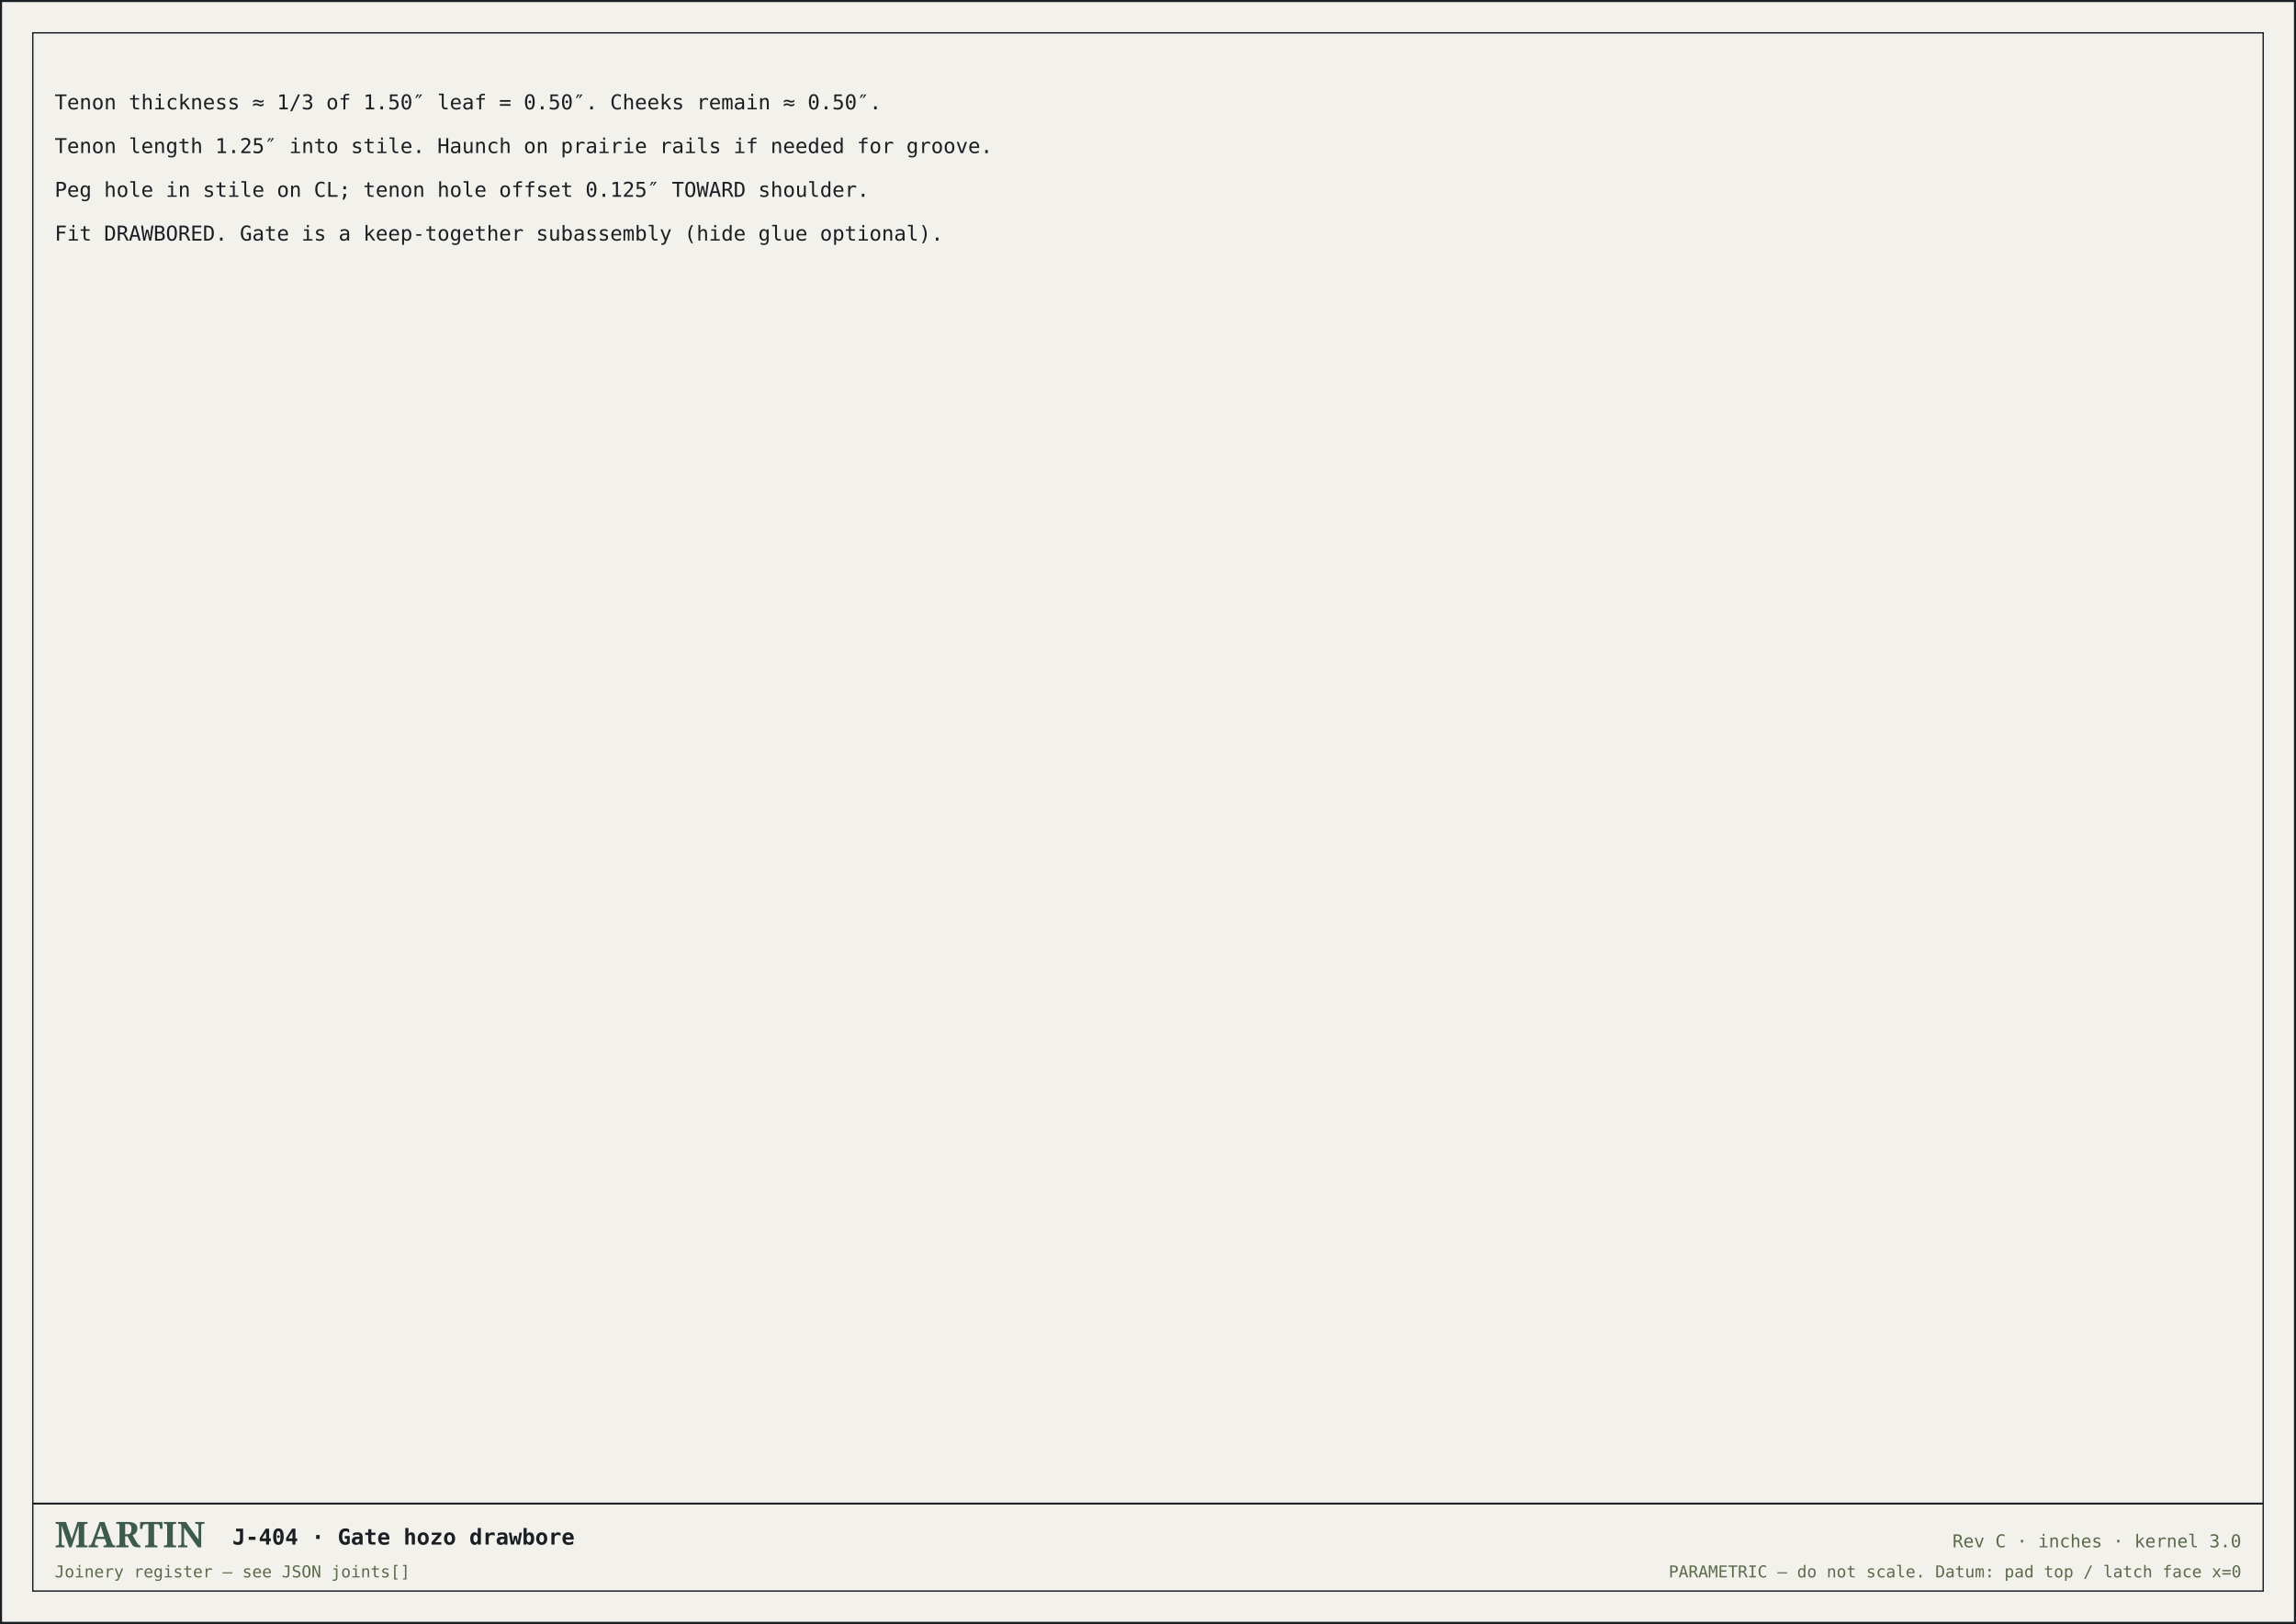
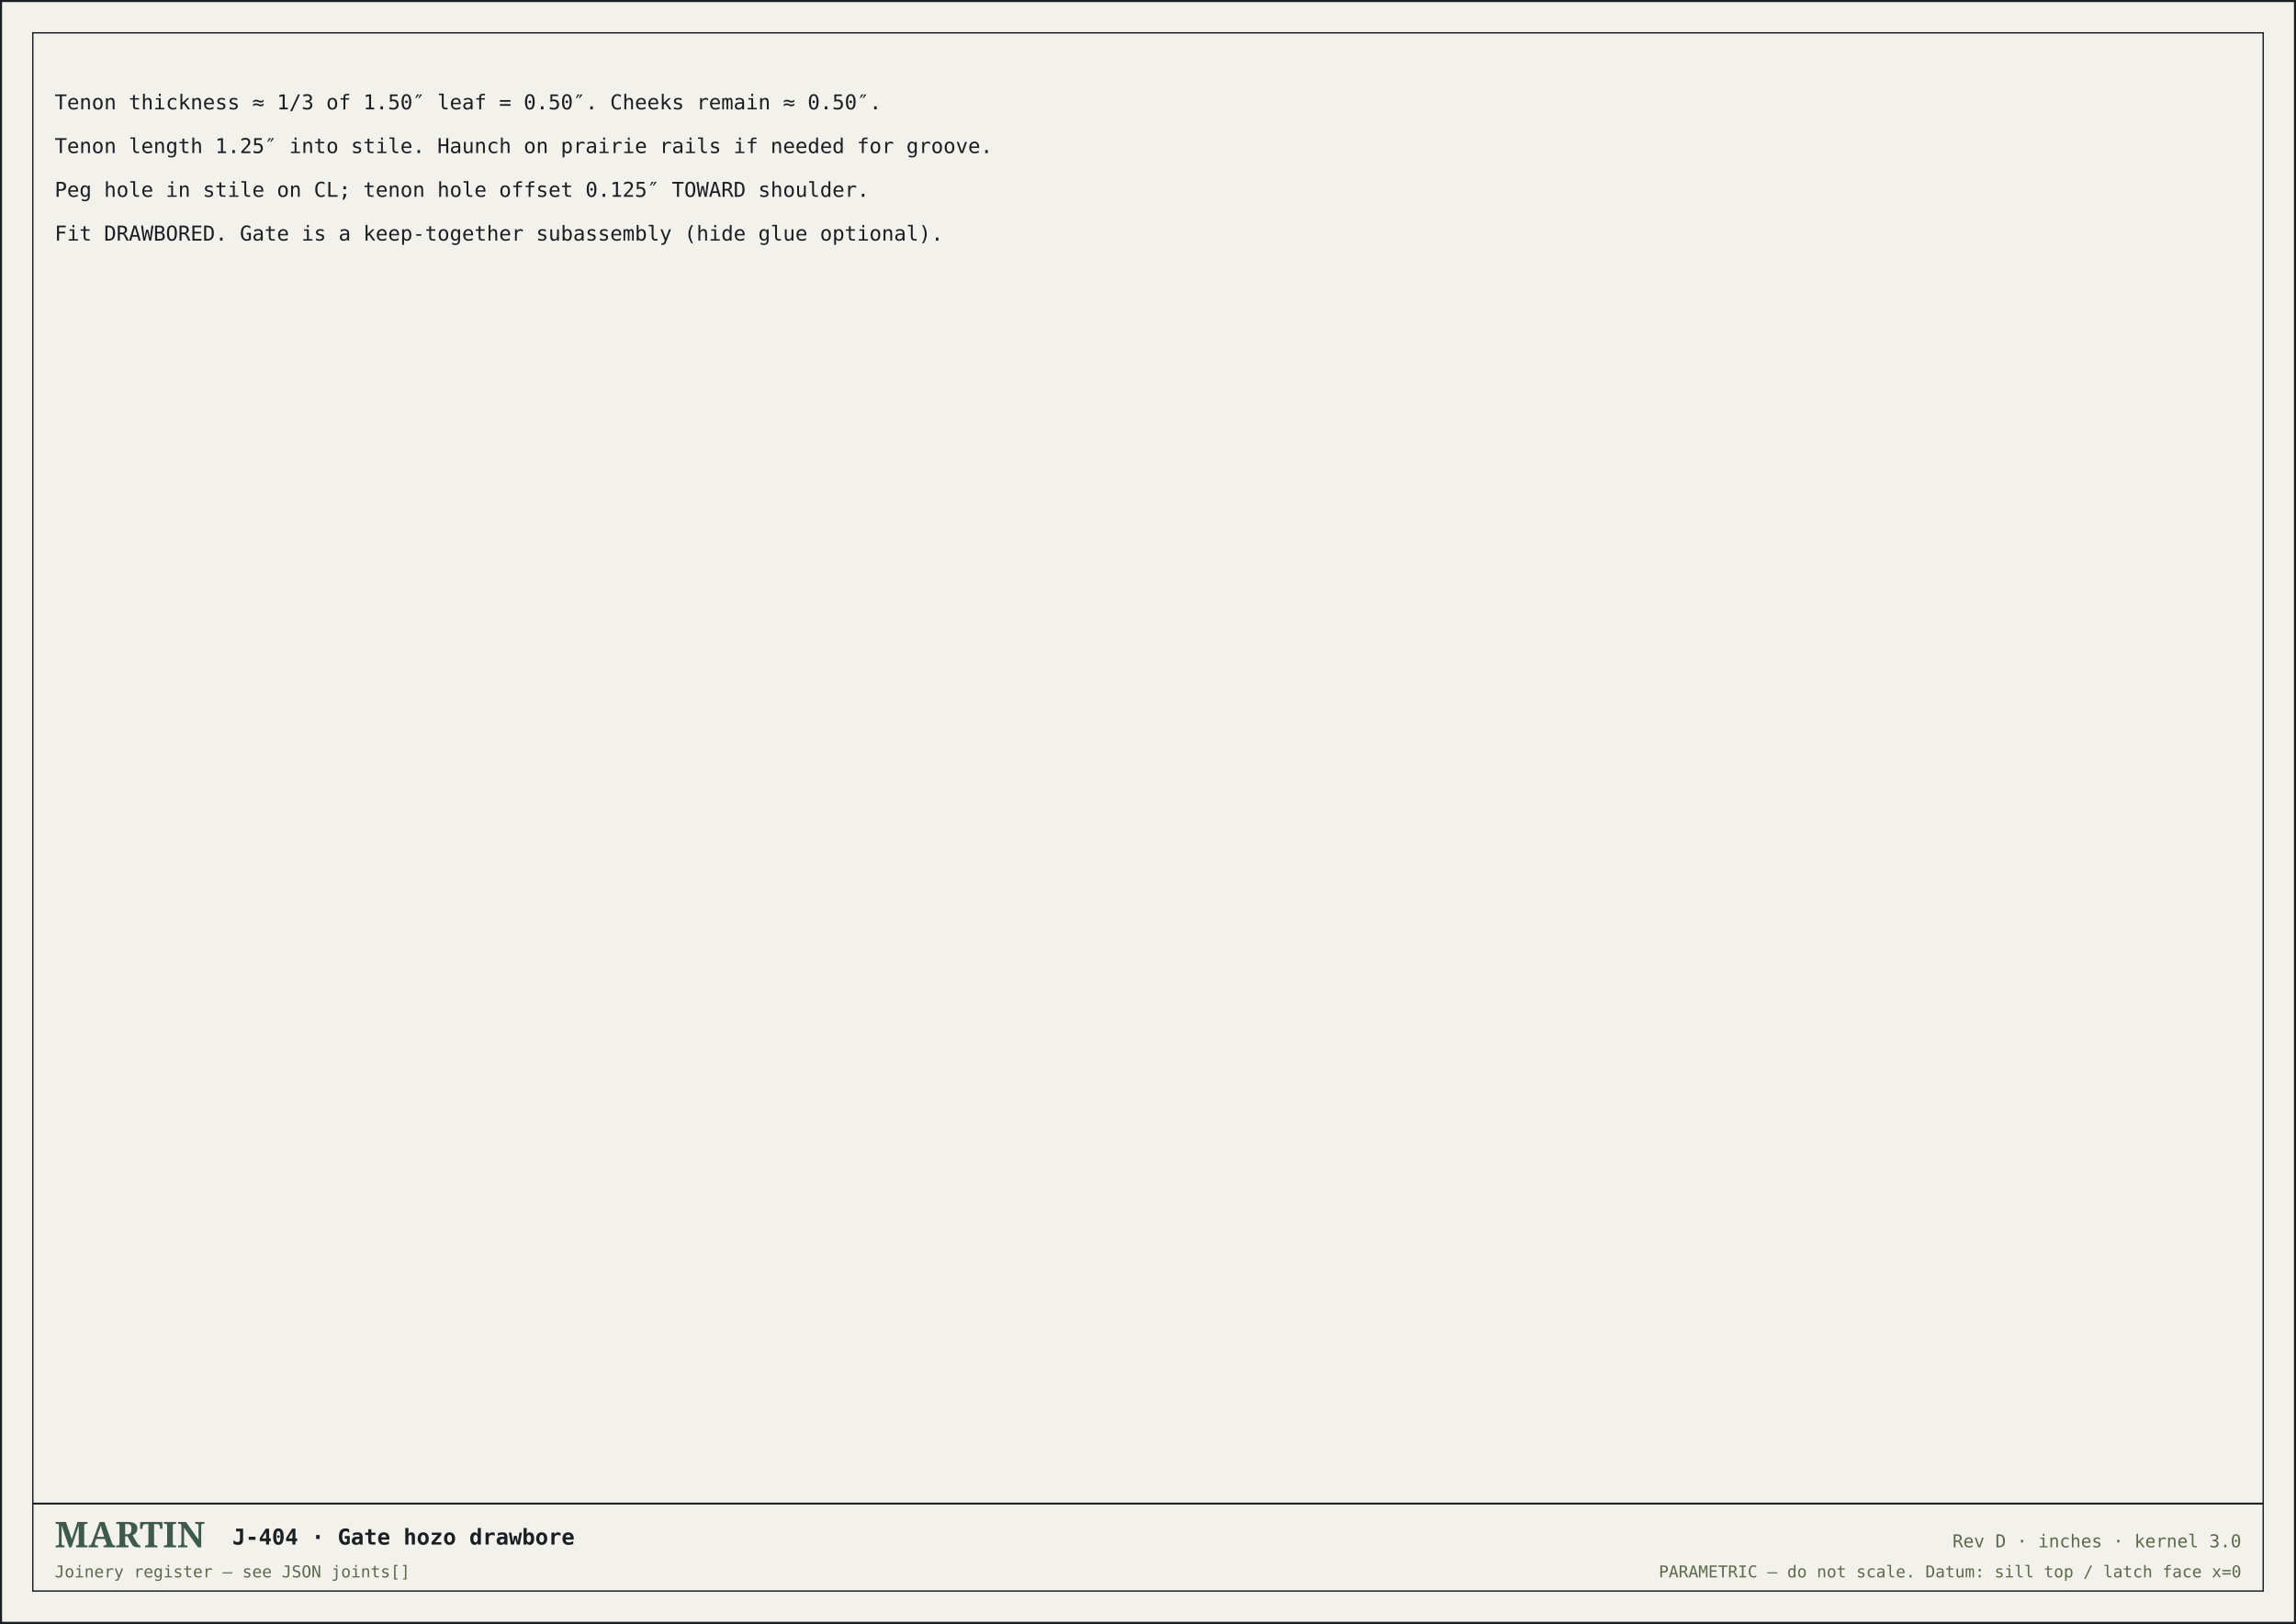
<svg xmlns="http://www.w3.org/2000/svg" width="1680" height="1188" viewBox="0 0 1680 1188">
  <rect x="0.0" y="0.0" width="1680.0" height="1188.0" fill="#f3f1ec" stroke="#1a1f24" stroke-width="3" />
  <rect x="24.0" y="24.0" width="1632.0" height="1140.0" fill="none" stroke="#1a1f24" stroke-width="1" />
  <line x1="24.0" y1="1100.0" x2="1656.0" y2="1100.0" stroke="#1a1f24" stroke-width="1.4" />
  <text x="40.0" y="1132.0" font-family="Georgia, serif" font-size="26" fill="#3d5a4c" text-anchor="start" font-weight="600">MARTIN</text>
  <text x="170.0" y="1130.0" font-family="IBM Plex Mono, Menlo, monospace" font-size="16" fill="#1a1f24" text-anchor="start" font-weight="600">J-404  ·  Gate hozo drawbore</text>
  <text x="40.0" y="1154.0" font-family="IBM Plex Mono, Menlo, monospace" font-size="12" fill="#5a6a4a" text-anchor="start">Joinery register — see JSON joints[]</text>
-   <text x="1640.0" y="1132.0" font-family="IBM Plex Mono, Menlo, monospace" font-size="13" fill="#5a6a4a" text-anchor="end">Rev C  ·  inches  ·  kernel 3.0</text>
-   <text x="1640.0" y="1154.0" font-family="IBM Plex Mono, Menlo, monospace" font-size="12" fill="#5a6a4a" text-anchor="end">PARAMETRIC — do not scale. Datum: pad top / latch face x=0</text>
+   <text x="1640.0" y="1132.0" font-family="IBM Plex Mono, Menlo, monospace" font-size="13" fill="#5a6a4a" text-anchor="end">Rev D  ·  inches  ·  kernel 3.0</text>
+   <text x="1640.0" y="1154.0" font-family="IBM Plex Mono, Menlo, monospace" font-size="12" fill="#5a6a4a" text-anchor="end">PARAMETRIC — do not scale. Datum: sill top / latch face x=0</text>
  <text x="40.0" y="80.0" font-family="IBM Plex Mono, Menlo, monospace" font-size="15" fill="#1a1f24" text-anchor="start">Tenon thickness ≈ 1/3 of 1.50″ leaf = 0.50″. Cheeks remain ≈ 0.50″.</text>
  <text x="40.0" y="112.0" font-family="IBM Plex Mono, Menlo, monospace" font-size="15" fill="#1a1f24" text-anchor="start">Tenon length 1.25″ into stile. Haunch on prairie rails if needed for groove.</text>
  <text x="40.0" y="144.0" font-family="IBM Plex Mono, Menlo, monospace" font-size="15" fill="#1a1f24" text-anchor="start">Peg hole in stile on CL; tenon hole offset 0.125″ TOWARD shoulder.</text>
  <text x="40.0" y="176.0" font-family="IBM Plex Mono, Menlo, monospace" font-size="15" fill="#1a1f24" text-anchor="start">Fit DRAWBORED. Gate is a keep-together subassembly (hide glue optional).</text>
</svg>
